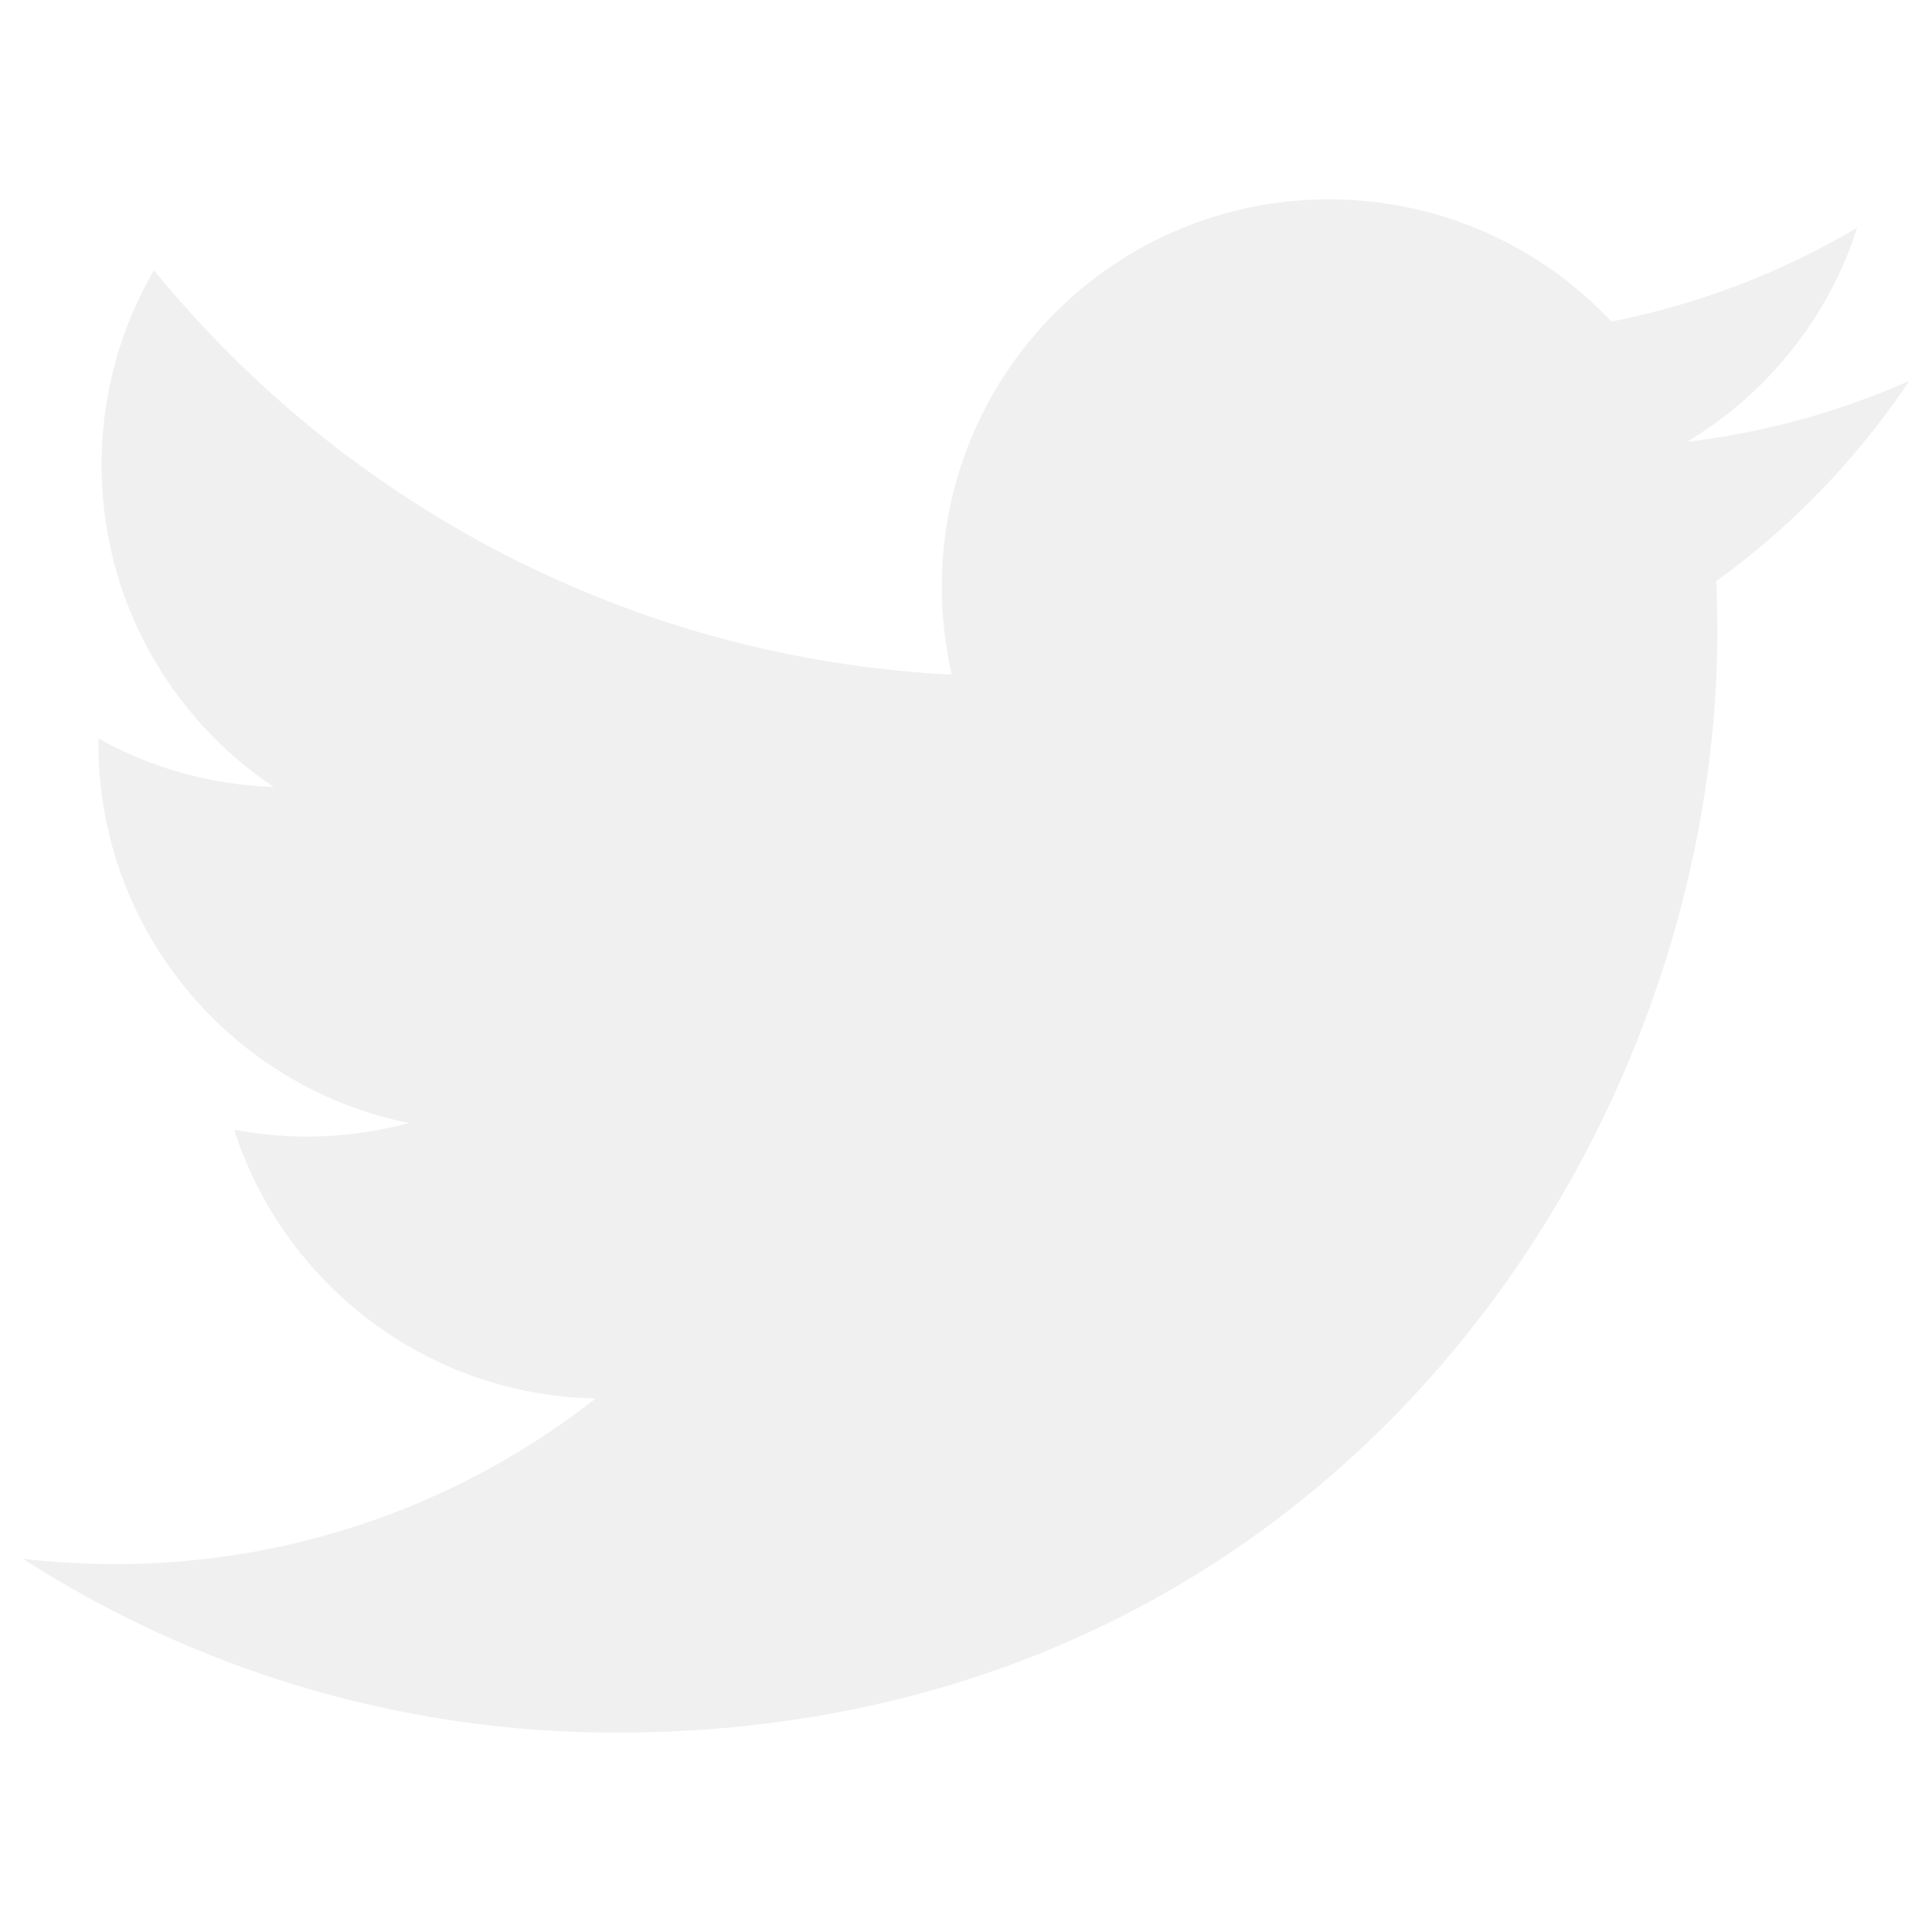
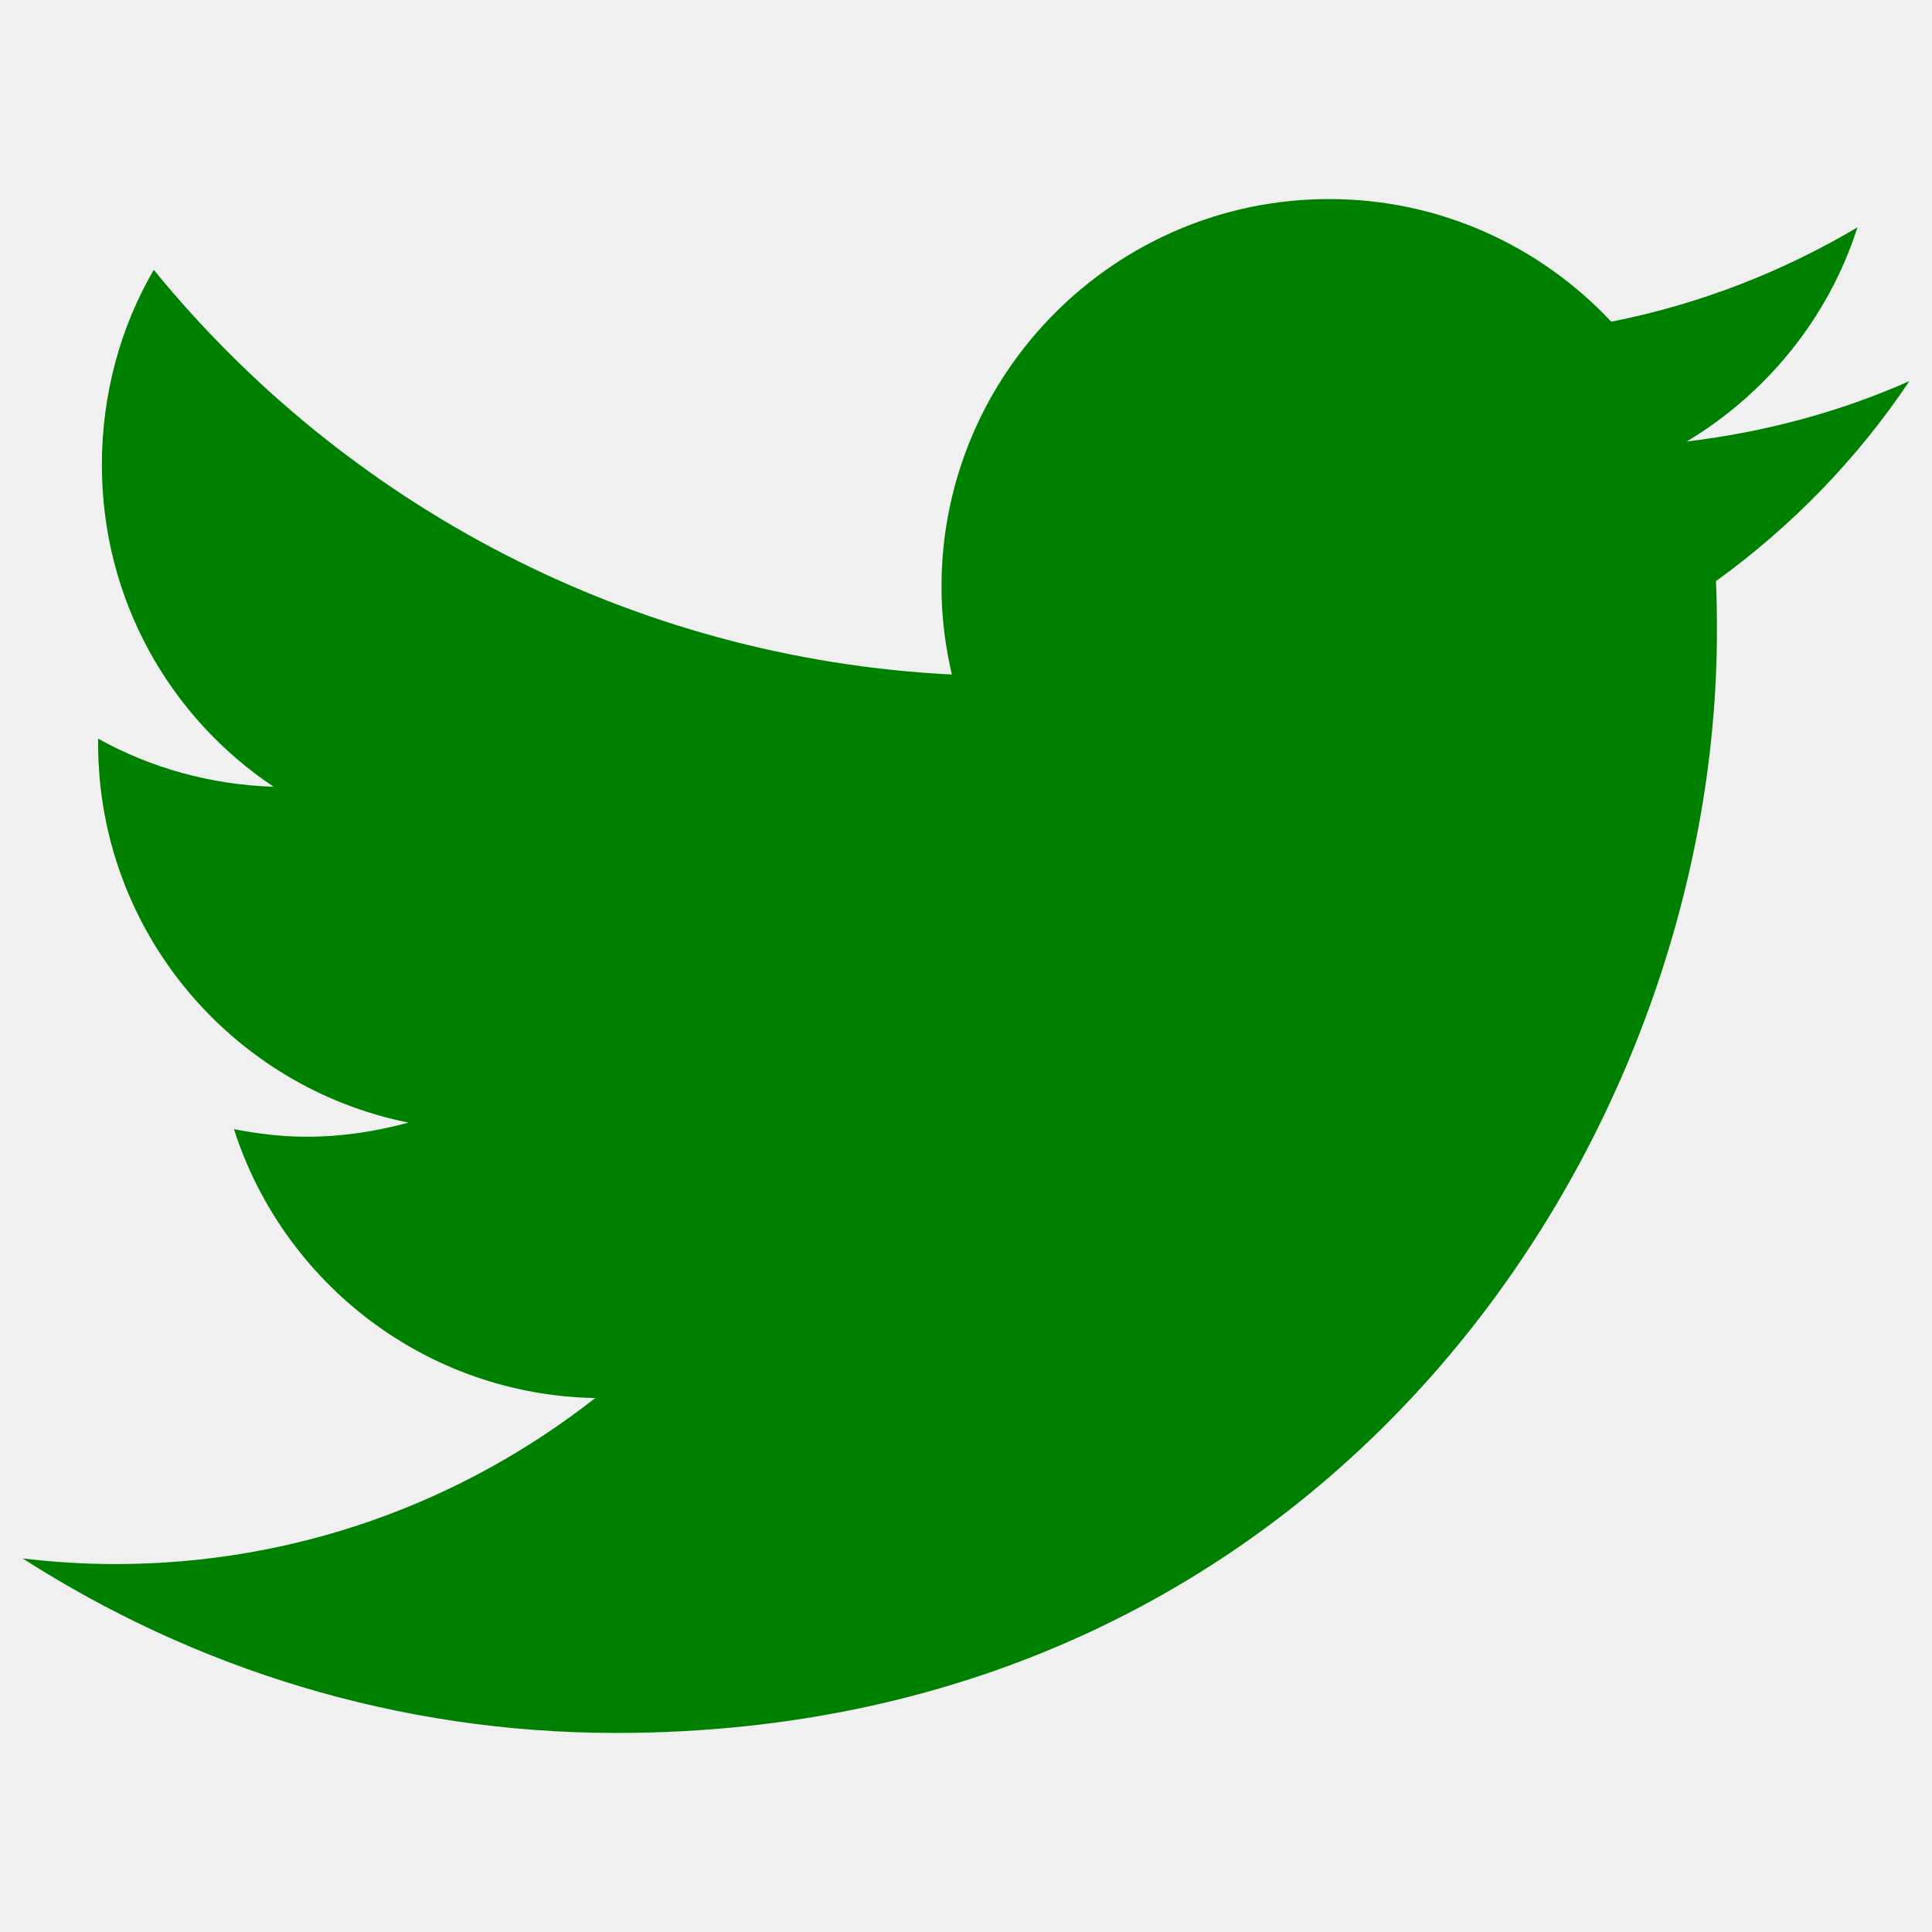
- <svg xmlns="http://www.w3.org/2000/svg" version="1.1" id="Layer_1" x="0px" y="0px" width="512px" height="512px" viewBox="0 0 512 512" enable-background="new 0 0 512 512" xml:space="preserve">
-   <path fill="#FFFFFF" d="M0,0v512h512V0H0z M454.815,154.029c0.198,4.402,0.298,8.825,0.298,13.272  c0,135.557-103.183,291.867-291.865,291.867c-57.93,0-111.85-16.985-157.247-46.092c8.025,0.95,16.19,1.435,24.47,1.435  c48.062,0,92.292-16.398,127.4-43.912c-44.89-0.825-82.773-30.485-95.828-71.237c6.265,1.195,12.69,1.84,19.3,1.84  c9.355,0,18.417-1.253,27.025-3.597C61.44,288.179,26.08,246.719,26.08,197.019c0-0.432,0-0.862,0.01-1.29  c13.83,7.682,29.647,12.297,46.462,12.83c-27.525-18.395-45.635-49.793-45.635-85.383c0-18.8,5.06-36.42,13.89-51.57  c50.595,62.062,126.18,102.902,211.435,107.18c-1.747-7.508-2.655-15.338-2.655-23.378c0-56.65,45.932-102.578,102.582-102.578  c29.505,0,56.165,12.455,74.875,32.393c23.368-4.6,45.32-13.135,65.143-24.893c-7.657,23.955-23.925,44.057-45.102,56.753  c20.747-2.48,40.52-7.992,58.915-16.152c0,0,0,0,0,0l0,0c0,0,0,0,0,0C492.247,121.501,474.857,139.569,454.815,154.029z" />
+ <svg xmlns="http://www.w3.org/2000/svg" version="1.1" id="Layer_1" x="0px" y="0px" width="64" height="64" viewBox="0 0 64 64" enable-background="new 0 0 512 512" xml:space="preserve">
+   <defs id="defs7" />
+   <path style="color:#000000;fill:#008000;fill-opacity:1;fill-rule:nonzero;stroke:none;stroke-width:2;stroke-linecap:round;stroke-linejoin:miter;stroke-miterlimit:4;stroke-opacity:1;stroke-dasharray:none;stroke-dashoffset:0;marker:none;visibility:visible;display:inline;overflow:visible;enable-background:accumulate" d="M 44.031 6.594 C 36.95 6.594 31.188 12.356 31.188 19.438 C 31.188 20.442 31.313 21.405 31.531 22.344 C 20.874 21.809 11.418 16.695 5.094 8.938 C 3.99 10.831 3.375 13.056 3.375 15.406 C 3.375 19.855 5.622 23.763 9.062 26.062 C 6.961 25.996 4.979 25.429 3.25 24.469 C 3.249 24.522 3.25 24.571 3.25 24.625 C 3.25 30.837 7.665 36.009 13.531 37.188 C 12.455 37.48 11.326 37.656 10.156 37.656 C 9.33 37.656 8.533 37.556 7.75 37.406 C 9.382 42.5 14.107 46.209 19.719 46.312 C 15.33 49.752 9.82 51.812 3.812 51.812 C 2.777 51.812 1.753 51.744 0.75 51.625 C 6.425 55.263 13.165 57.406 20.406 57.406 C 43.992 57.406 56.875 37.851 56.875 20.906 C 56.875 20.35 56.868 19.8 56.844 19.25 C 59.349 17.442 61.531 15.196 63.25 12.625 C 60.951 13.645 58.468 14.315 55.875 14.625 C 58.522 13.038 60.574 10.526 61.531 7.531 C 59.053 9.001 56.296 10.081 53.375 10.656 C 51.036 8.164 47.719 6.594 44.031 6.594 z " id="rect2988" />
</svg>
